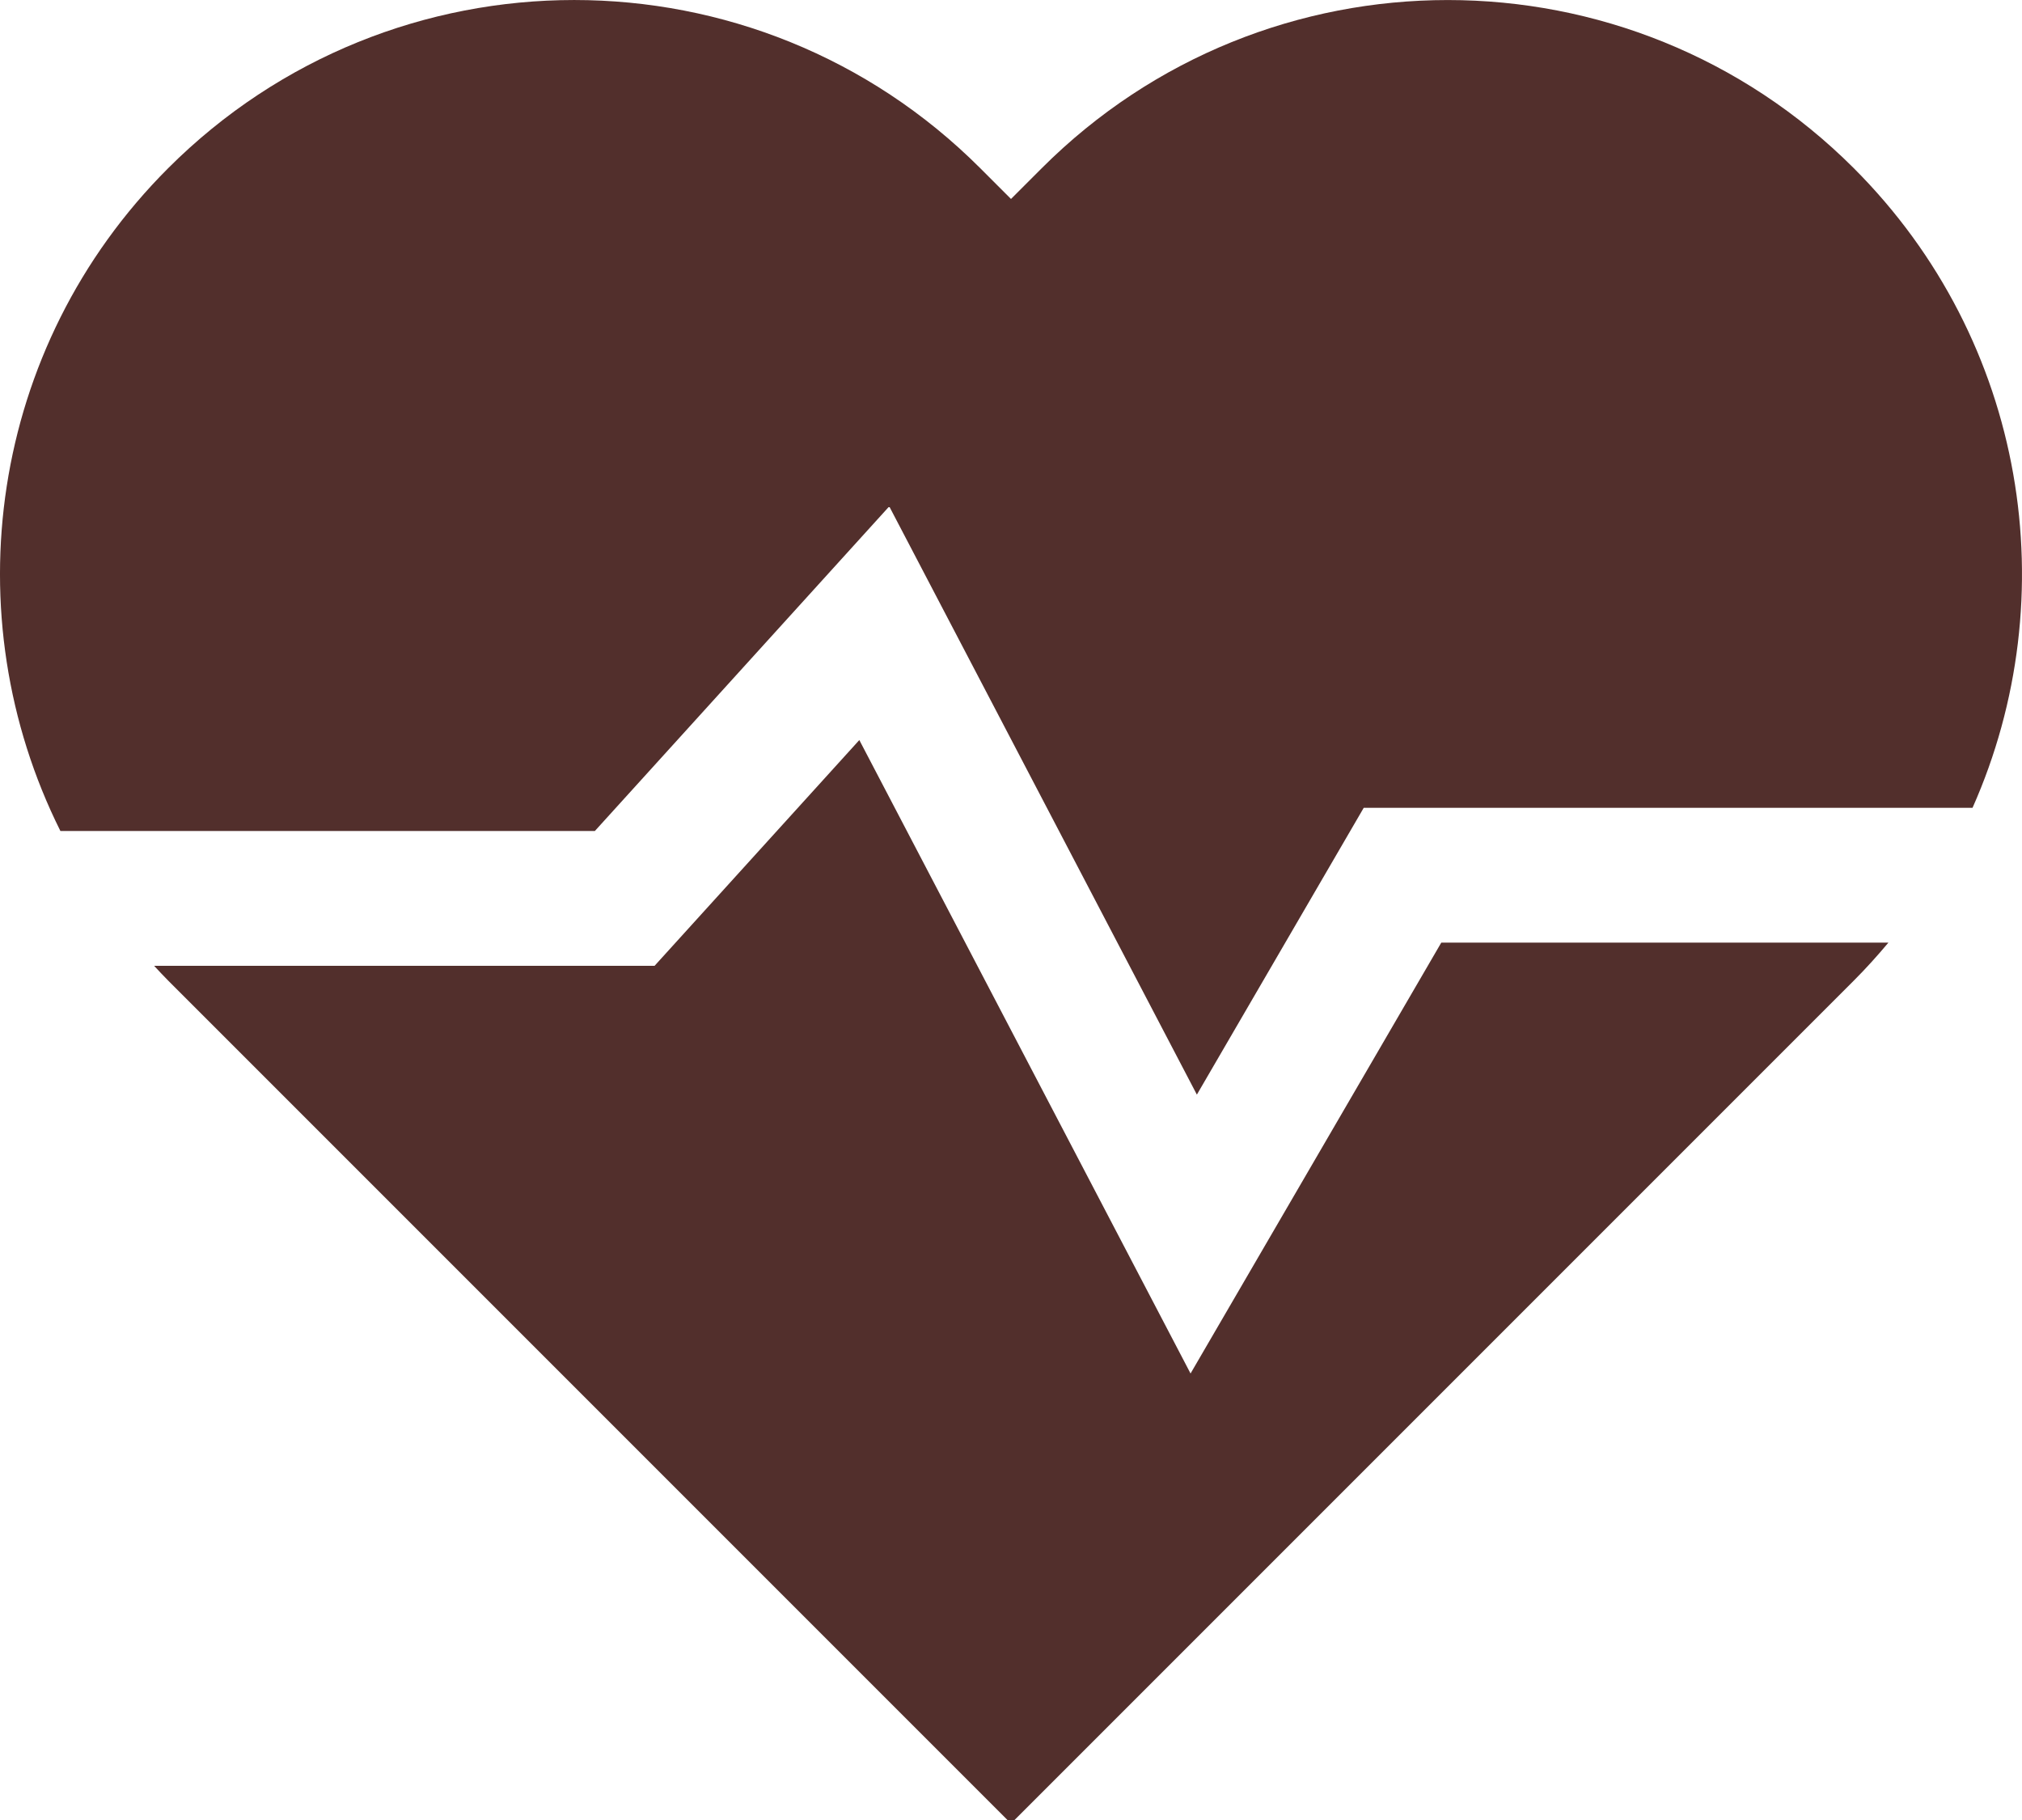
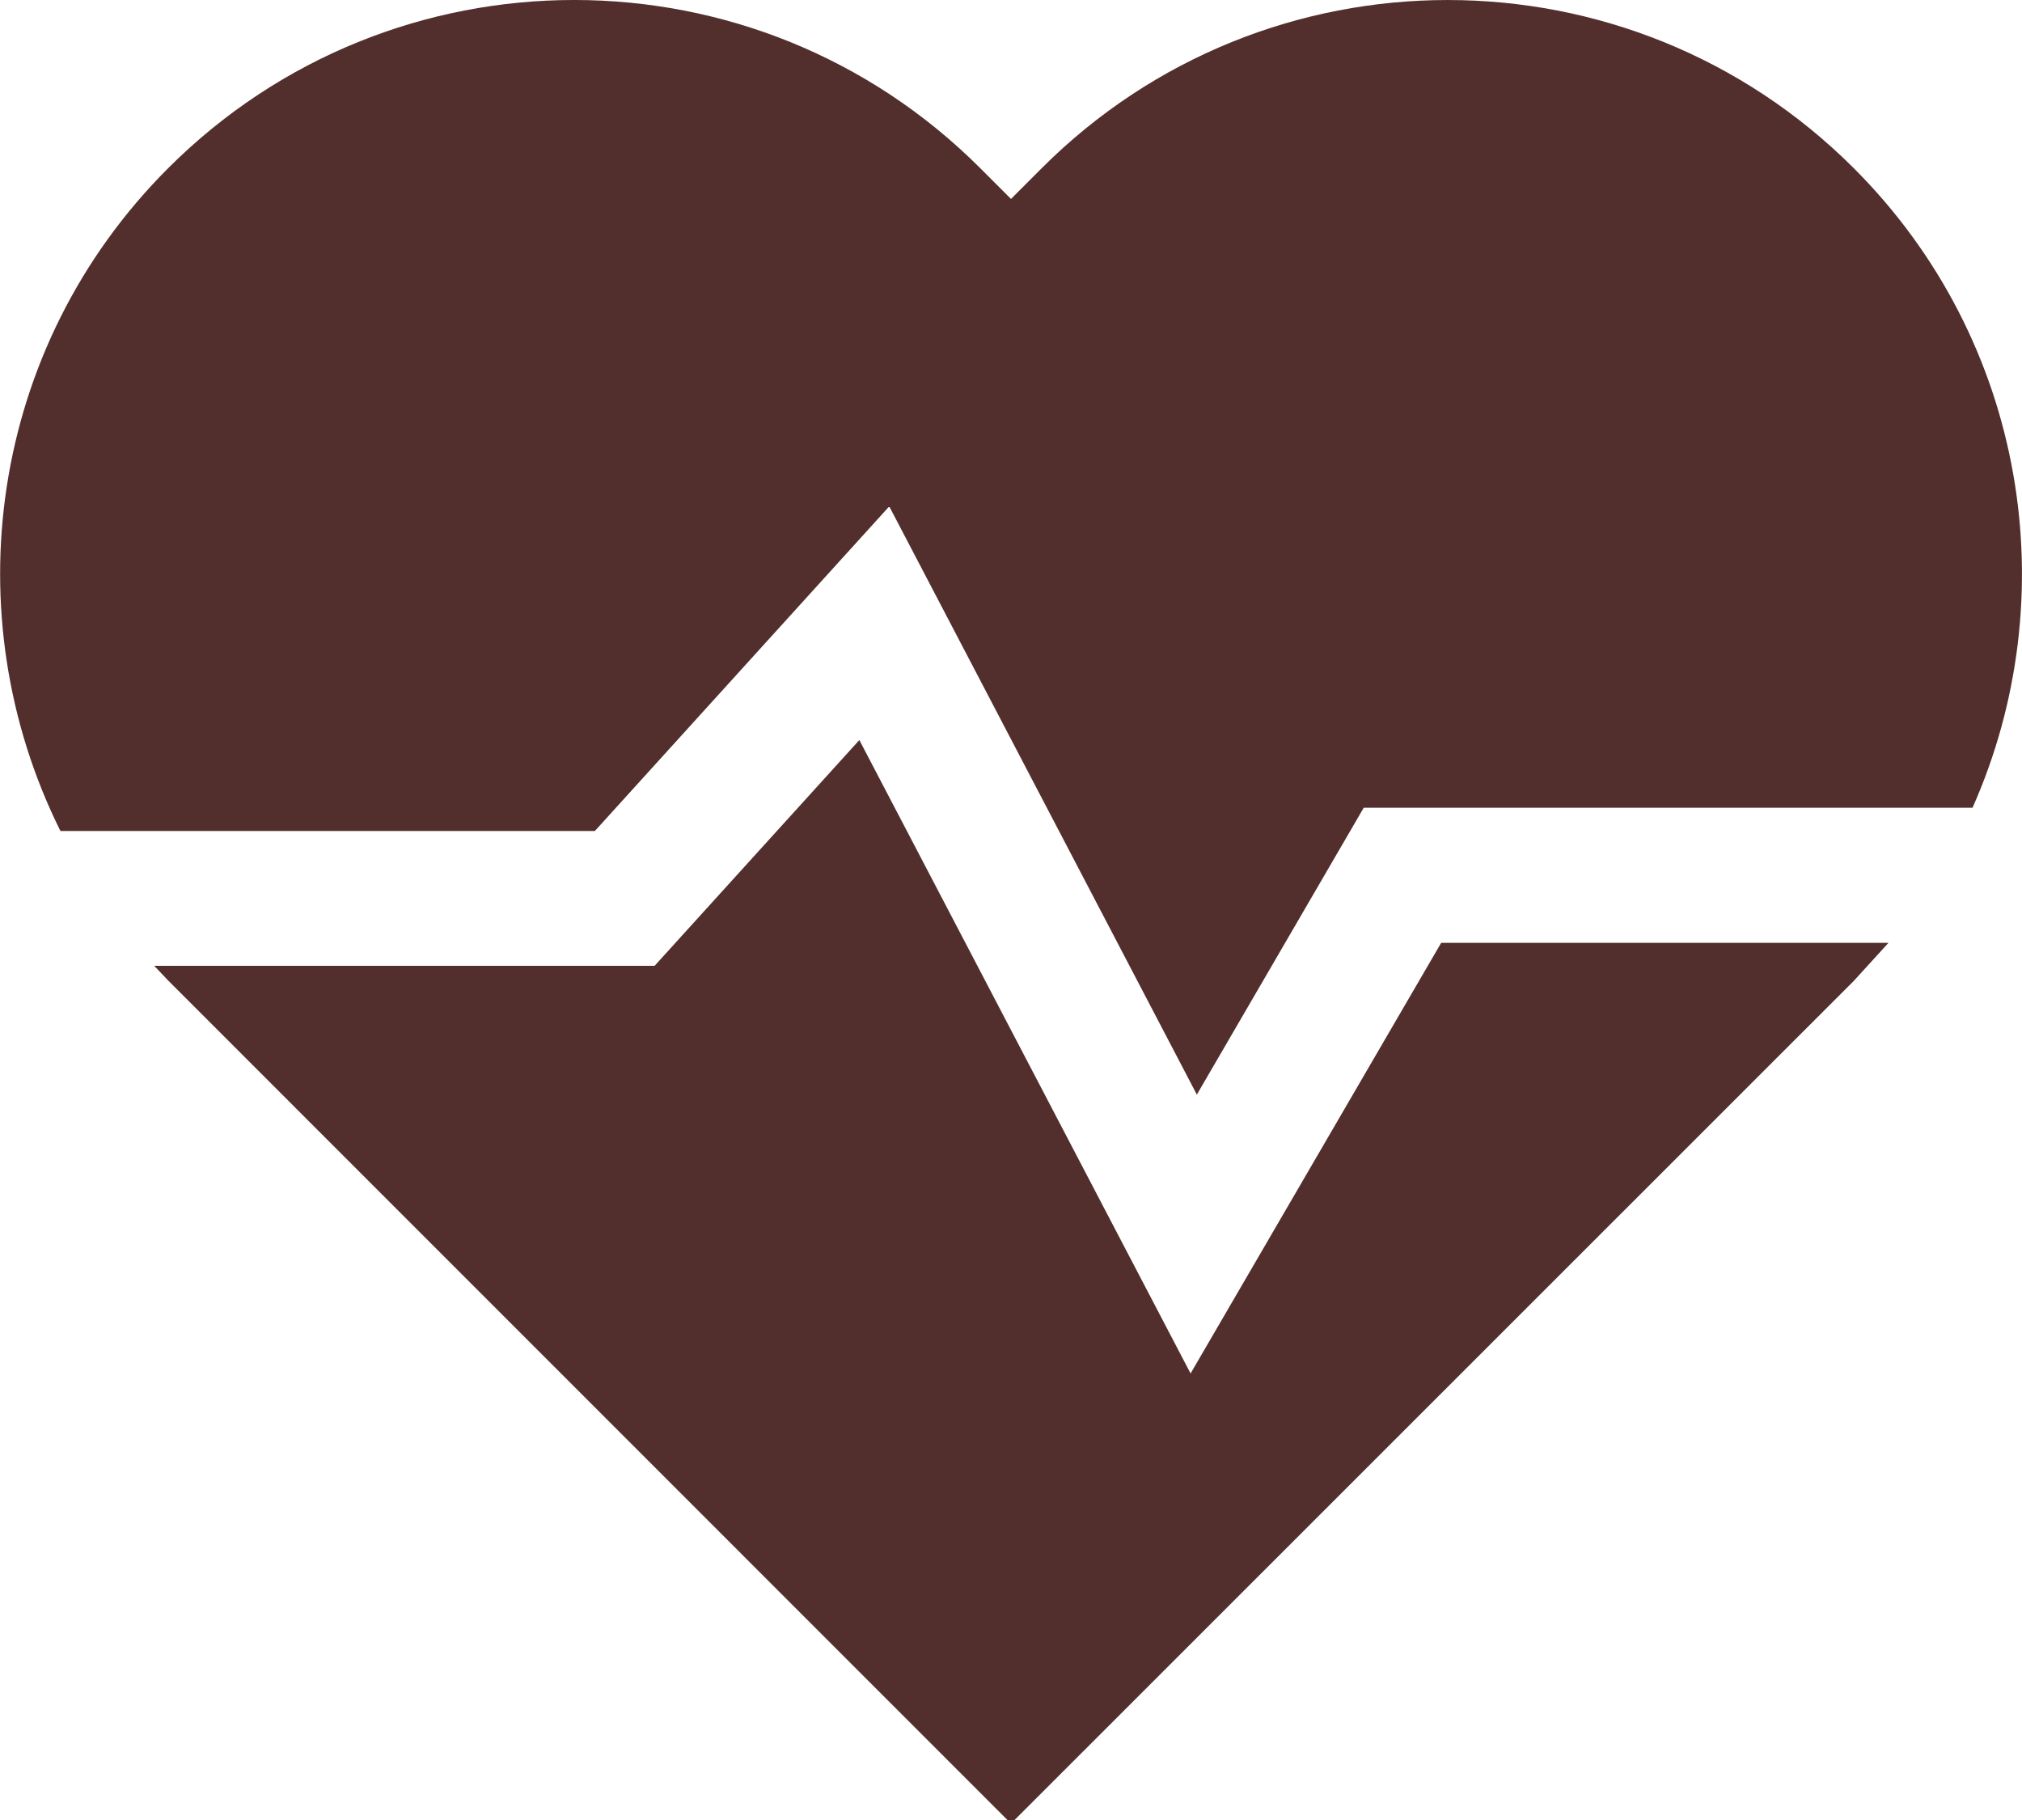
- <svg xmlns="http://www.w3.org/2000/svg" version="1.1" baseProfile="basic" xml:space="preserve" width="80" height="72">
-   <rect id="backgroundrect" width="100%" height="100%" x="0" y="0" fill="none" stroke="none" />
-   <g class="currentLayer" style="">
-     <g id="svg_1" class="selected" fill-opacity="1" fill="#522f2c">
-       <path d="M23.535,32.875 l11.648,-12.842 L40,29.242 l7.354,14.062 l6.602,-11.347 h24.087 c3.708,-8.342 2.147,-18.459 -4.695,-25.3 c-8.874,-8.874 -23.26,-8.874 -32.134,0 L40,7.871 l0,0 l0,0 l-1.215,-1.215 c-8.873,-8.874 -23.26,-8.874 -32.134,0 C-0.444,13.751 -1.86,24.367 2.39,32.875 H23.535 z" id="svg_2" fill="#522f2c" />
-       <path d="M57.024,37.291 l-9.92,17.045 L40,40.751 l-6.001,-11.474 l-8.101,8.931 H6.098 c0.182,0.195 0.363,0.392 0.553,0.582 l17.282,17.282 c0,0 0,0 0,0 L40,72.139 l16.067,-16.067 c0,0 0,0 0,0 l17.282,-17.282 c0.483,-0.483 0.935,-0.986 1.366,-1.5 H57.024 z" id="svg_3" fill="#522f2c" />
-     </g>
-   </g>
+ <svg xmlns="http://www.w3.org/2000/svg" baseProfile="basic" width="80" height="72" fill="#522f2c">
+   <path d="M23.535 32.875l11.648-12.842 12.17 23.27 6.602-11.347h24.087c3.708-8.342 2.147-18.46-4.695-25.3-8.874-8.874-23.26-8.874-32.134 0L40 7.87l-1.215-1.215c-8.873-8.874-23.26-8.874-32.134 0-7.095 7.095-8.5 17.7-4.26 26.22h21.145zm33.49 4.415l-9.92 17.045L34 29.277l-8.1 8.93H6.1l.553.582L40 72.14 73.35 38.8l1.366-1.5h-17.7z" />
</svg>
